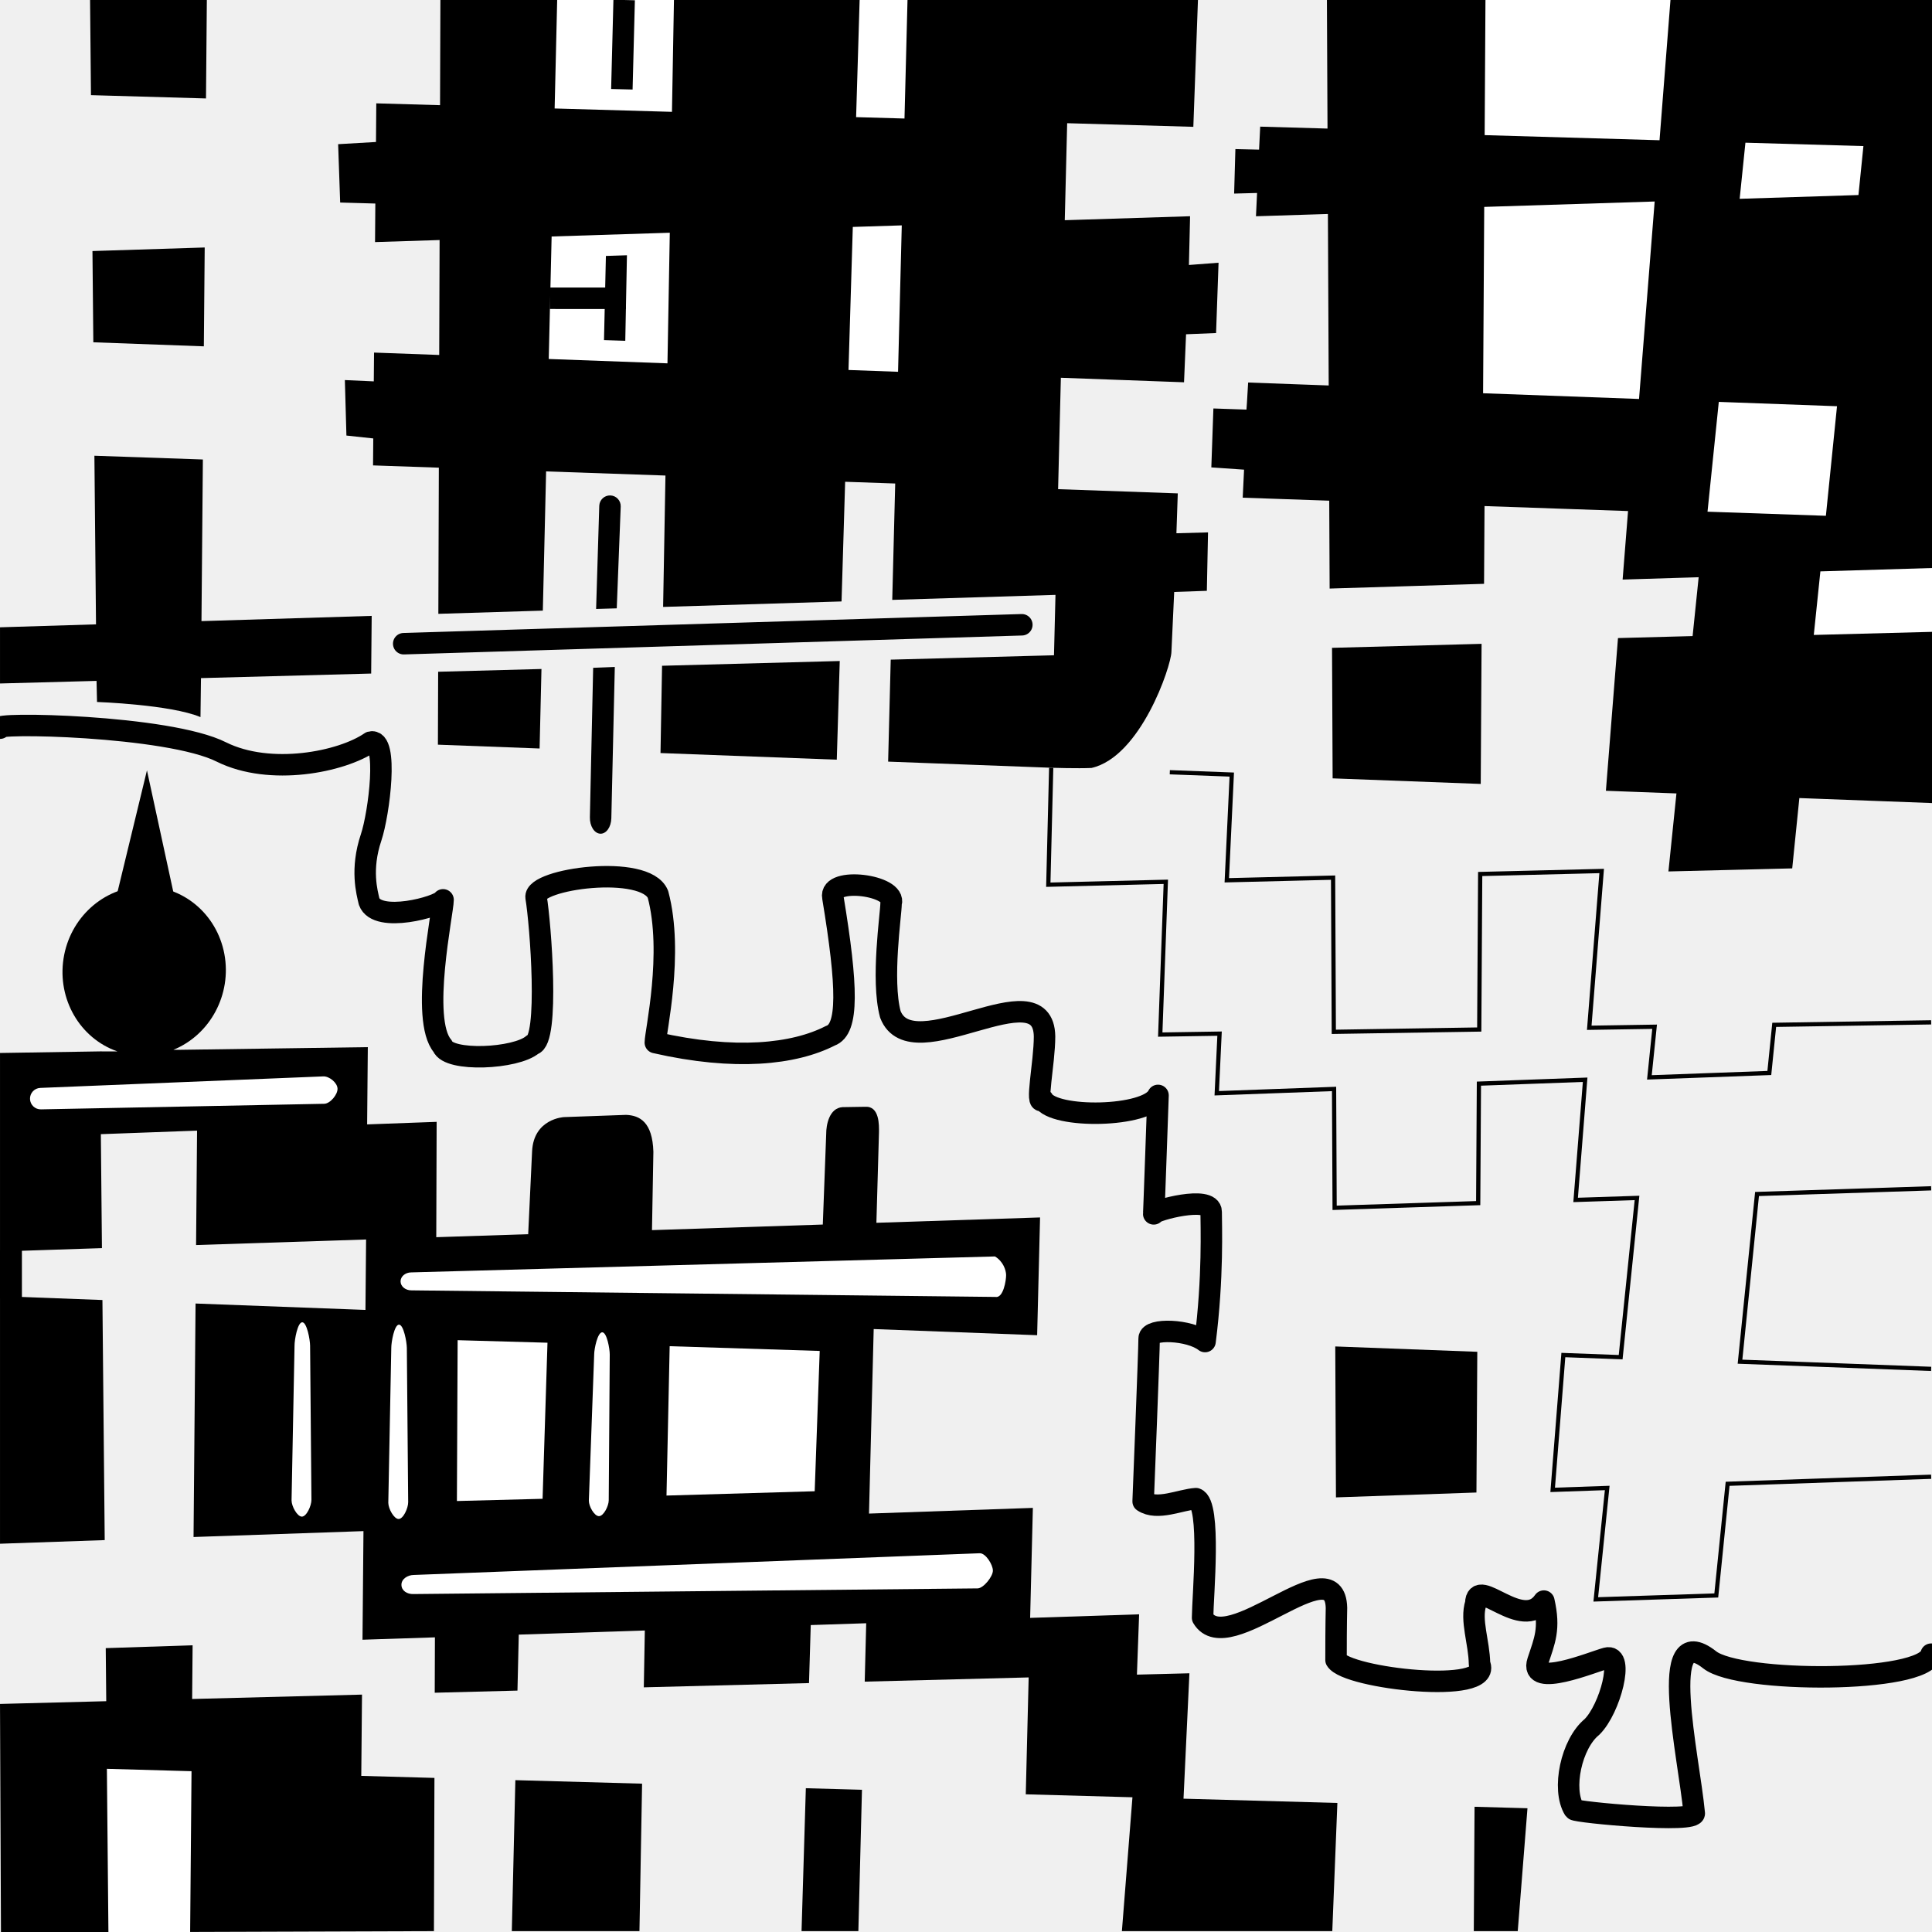
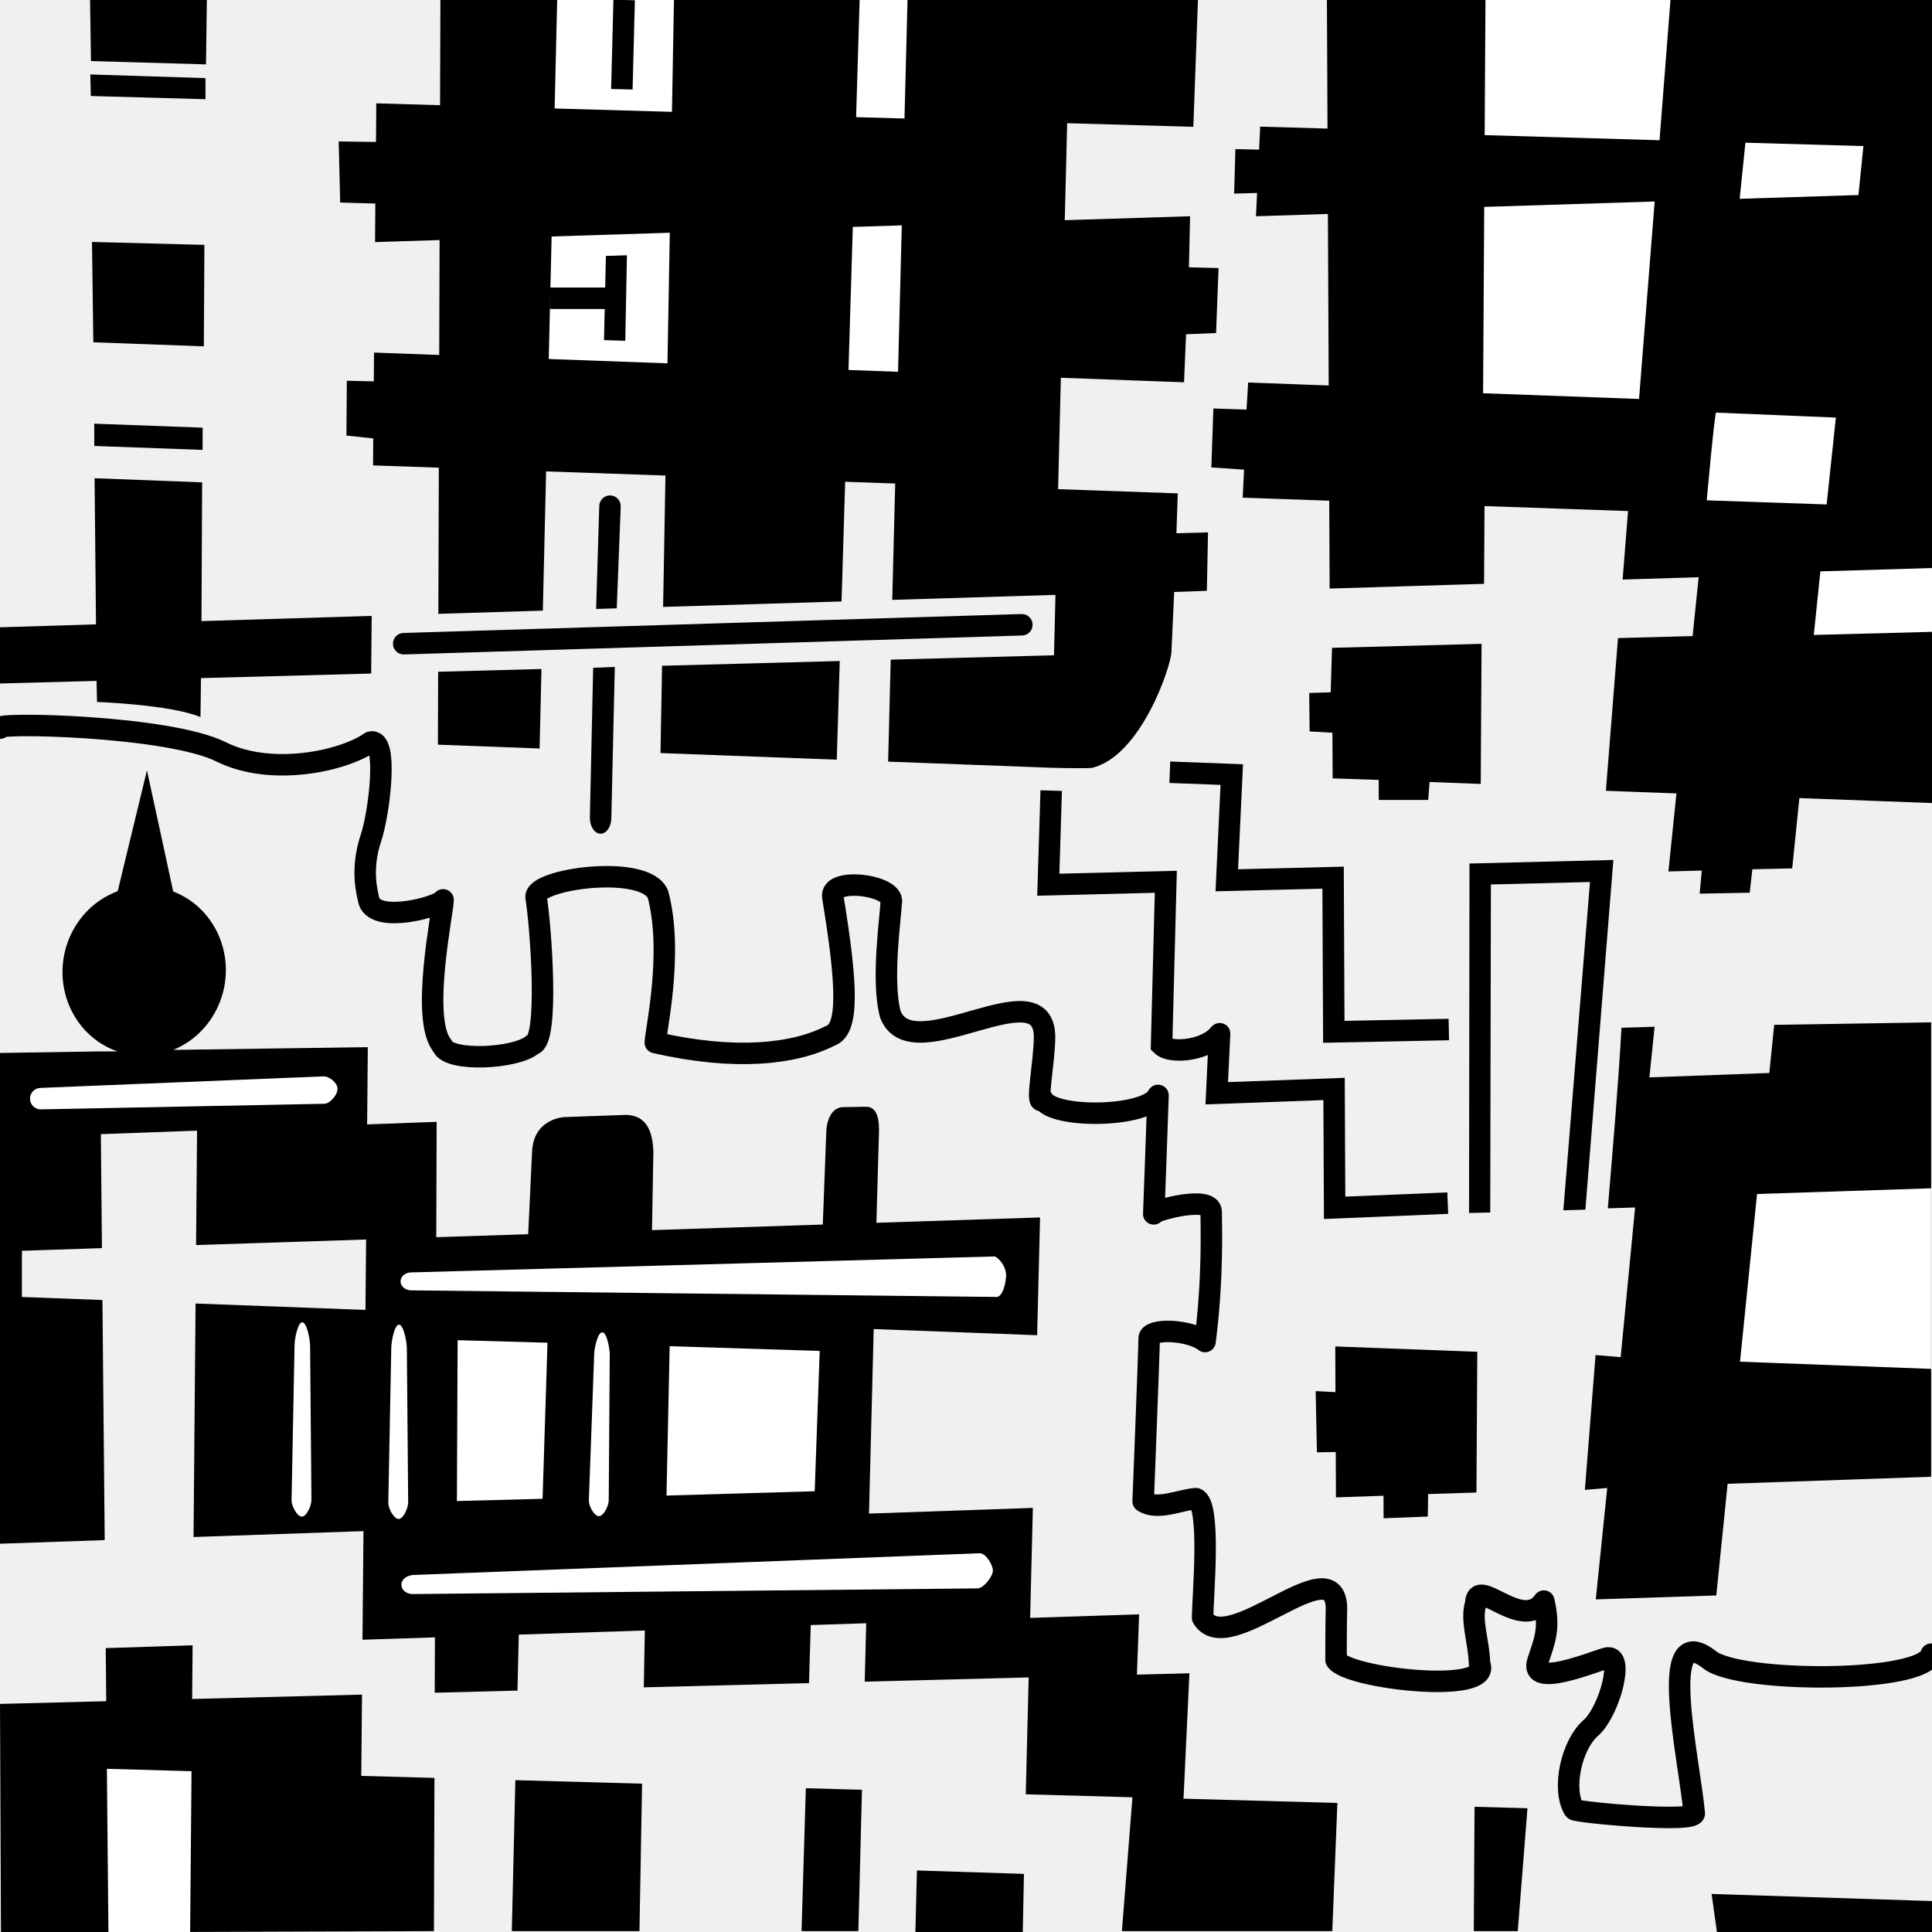
<svg xmlns="http://www.w3.org/2000/svg" id="svg64" version="1.1" height="180mm" width="180mm" viewBox="0 0 680.315 680.315">
  <defs id="defs68" />
+   <path transform="matrix(0.673946,0,0,0.673946,0.00272578,-0.00394721)" style="fill:#000000;stroke:none;stroke-width:2.209" d="m 771.868,706.305 -74.211,-2.795 0.111,23.868 -10.35,-0.55 0.652,31.999 9.843,-0.164 0.11,23.711 24.827,-0.867 0.069,11.79 23.084,-0.917 0.164,-11.742 25.256,-0.81 0.445,-73.525" id="polyline48" />
+   <path id="polyline44" style="fill:#000000;stroke:#000000;stroke-width:2.209" transform="matrix(0.673946,0,0,0.673946,0.00272578,-0.00394721)" d="m 694.399,0 0.316,68.32 -35.229,-1.013 -0.59,12.015 -12.347,-0.287 -0.594,20.981 12.005,-0.317 -0.573,12.159 37.525,-1.19 0.426,91.89 -42.152,-1.546 c -0.268,5.679 -0.899,14.147 -0.899,14.147 l -17.239,-0.59 -1.006,28.618 17.119,1.181 -0.707,14.607 45.152,1.566 0.212,45.846 78.483,-2.411 0.246,-40.696 77.278,2.681 -2.828,35.721 39.758,-1.222 -3.387,32.967 -38.967,1.043 -6.147,77.647 36.887,1.389 -4.18,40.689 17.396,-0.486 -1.084,12.088 23.934,-0.449 1.387,-12.237 20.816,-0.463 3.737,-36.807 69.852,2.631 0.526,-418.526 z" />
  <path id="path34768" style="fill:black;stroke:none;stroke-width:1.26;stroke-linecap:round;stroke-linejoin:bevel" d="M 61.03,369.68 C 74.07,364.359 81.651,350.139 79.011,335.955 76.372,321.772 64.272,311.72 50.316,312.115 c -13.956,0.395 -25.74,11.124 -27.947,25.445 -2.207,14.321 5.8,28.099 18.99,32.677 l -6.123,-0.011 -35.233,0.559 v 69.892 l 35.892,-1.174 -0.382,-40.129 33.879,-1.242 -0.349,40.287 59.868,-1.958 -0.223,24.801 -59.824,-2.253 -0.711,82.219 59.836,-2.076 -0.343,38.244 25.501,-0.834 -0.065,19.499 29.132,-0.751 0.463,-19.714 44.385,-1.452 -0.358,20.019 58.171,-1.499 0.615,-20.431 19.527,-0.639 -0.523,20.564 57.729,-1.488 -1.02,41.161 37.568,1.043 -3.718,47.131 h 74.087 l 1.791,-45.129 -54.181,-1.504 2.081,-44.161 -18.486,0.476 0.774,-21.237 -38.376,1.255 0.96,-38.731 -57.702,2.002 1.653,-64.976 57.555,2.168 1.028,-41.471 -57.631,1.885 0.909,-31.804 c 0.032,-2.506 0.224,-9.354 -4.853,-9.048 l -7.988,0.126 c -4.718,0.328 -5.749,6.334 -5.739,9.318 l -1.202,32.025 -60.151,1.967 0.493,-27.577 c -0.311,-10.456 -4.767,-12.808 -9.599,-13.007 l -21.901,0.785 c 0,0 -10.668,0.505 -11.212,12.065 l -1.372,29.16 -32.37,1.059 0.136,-40.615 -24.481,0.898 0.244,-27.205 -66.746,0.95" />
-   <polyline points="47.056,0 47.529,49.719 107.626,51.446 108.071,0 " fill="none" stroke="#000000" id="polyline2" style="stroke-width:2.209;fill:black;stroke:none" transform="matrix(0.673946,0,0,0.673946,0.00272578,-0.00394721)" />
-   <polyline points="106.952,129.314 48.304,131.174 48.757,178.847 106.505,180.964 106.952,129.314 " fill="none" stroke="#000000" id="polyline4" style="stroke-width:2.209;fill:black;stroke:none" transform="matrix(0.673946,0,0,0.673946,0.00272578,-0.00394721)" />
+   <path transform="matrix(0.673946,0,0,0.673946,0.00272578,-0.00394721)" style="fill:#000000;stroke:none;stroke-width:2.209" d="M 47.056,0 47.529,31.913 107.626,33.641 108.071,0" id="polyline2" />
  <path style="fill:none;stroke:black;stroke-width:11.216;stroke-linecap:round;stroke-linejoin:round;stroke-miterlimit:4;stroke-dasharray:none" d="m 1009,864.294 c -3.593,15.303 -100.168,15.237 -115.681,2.981 -27.795,-21.96 -10.91,50.379 -8.115,79.937 2.033,5.657 -61.822,-0.32 -62.711,-1.741 -6.537,-10.577 -1.515,-34.364 9.283,-43.165 9.577,-9.448 17.084,-38.487 7.568,-35.924 -7.125,1.919 -40.578,15.887 -35.843,1.58 3.58,-10.819 6.455,-16.872 3.152,-31.403 -11.421,16.508 -35.221,-13.58 -35.58,1.164 -2.875,8.914 1.772,20.264 1.954,31.631 7.609,16.351 -69.262,7.652 -74.969,-2.003 0,-20.618 0.23,-24.964 0.23,-27.248 -0.761,-32.358 -57.023,27.249 -69.958,5.154 0.092,-11.25 4.59,-59.529 -3.481,-62.219 -8.071,0.538 -20.224,6.395 -27.576,1.427 0,0 3.135,-78.594 3.135,-85.156 0,-5.421 21.144,-4.735 29.215,1.639 4.304,-33.679 3.194,-60.703 3.194,-67.762 0,-8.859 -30.015,-0.679 -30.015,0.981 0,2.693 2.254,-61.825 2.254,-61.825 -5.353,11.619 -54.735,12.348 -60.116,2.204 -4.304,4.34 0.818,-19.013 0.818,-33.024 -0.538,-35.968 -69.27,17.945 -80.57,-11.558 -4.842,-18.055 0.384,-52.466 0.384,-57.894 3.228,-9.644 -32.665,-14.223 -30.415,-3.223 7.744,46.968 8.248,68.981 -1.279,72.314 -19.017,9.738 -49.789,13.101 -91.48,3.586 0,-5.324 9.589,-46.655 1.383,-77.441 -6.464,-16.165 -65.099,-8.082 -63.681,1.577 2.283,13.379 7.079,75.07 -1.806,76.88 -8.624,7.534 -44.013,9.16 -47.056,0.794 -11.837,-13.871 0.256,-70.127 0.256,-76.396 -1.883,3.512 -34.451,12.497 -38.636,0.884 -1.068,-4.692 -4.571,-16.765 1.044,-33.493 4.188,-12.478 9.208,-52.291 -0.297,-49.79 -15.179,10.472 -52.444,17.753 -77.821,5.205 C 87.888,378.797 -6.02,377.252 0,380.471" transform="matrix(0.673946,0,0,0.673946,0.00272578,-0.00394721)" id="polyline6" />
-   <path id="polyline8" style="fill:black;stroke:none;stroke-width:2.209" transform="matrix(0.673946,0,0,0.673946,0.00272578,-0.00394721)" d="m 0,357.118 50.439,-1.35 0.253,11.014 c 0,0 38.524,1.346 54.053,7.902 l 0.261,-20.376 88.923,-2.38 0.27,-30.13 -88.935,2.732 0.731,-84.442 -56.674,-1.966 0.838,88.101 L 0,327.765" />
+   <path id="polyline8" style="fill:#000000;stroke:none;stroke-width:2.209" transform="matrix(0.673946,0,0,0.673946,0.00272578,-0.00394721)" d="m 0,357.118 50.439,-1.35 0.253,11.014 c 0,0 38.524,1.346 54.053,7.902 l 0.261,-20.376 88.923,-2.38 0.27,-30.13 -88.935,2.732 0.345,-72.5 -56.192,-2.158 0.741,76.352 L 0,327.765" />
  <polyline points="0,677.235 53.514,679.251 54.707,804.691 0,806.588 " fill="none" stroke="#000000" id="polyline14" style="stroke-width:2.209;fill:black;stroke:none" transform="matrix(0.673946,0,0,0.673946,0.00272578,-0.00394721)" />
  <path id="polyline16" style="fill:black;stroke:none;stroke-width:2.209" transform="matrix(0.673946,0,0,0.673946,0.00272578,-0.00394721)" d="m 226.722,1009 0.268,-80.054 -38.231,-1.061 0.381,-42.465 -88.75,2.287 0.243,-28.057 -45.389,1.484 0.264,27.729 L 0,890.294 0.498,1009.74 Z" />
-   <path style="fill:none;stroke:black;stroke-width:2.209" d="m 549.237,401.156 -1.514,61.097 61.401,-1.521 -2.91,79.832 30.991,-0.491 -1.468,31.145 61.296,-2.248 0.288,62.107 75.016,-2.453 0.378,-62.429 55.503,-2.035 -4.972,62.799 32.075,-1.049 -8.549,83.217 -29.942,-1.128 -5.577,70.45 28.499,-0.989 -5.98,58.213 62.964,-2.059 5.922,-58.336 L 1009,771.588" transform="matrix(0.673946,0,0,0.673946,0.00272578,-0.00394721)" id="path51054" />
-   <path style="fill:black;stroke:none;stroke-width:2.209" d="m 230.101,0 -0.184,54.961 -33.316,-0.958 -0.155,20.189 -19.778,1.148 1.065,30.487 18.371,0.528 -0.154,20.136 33.73,-1.07 -0.201,60.052 -34.047,-1.249 -0.135,15.046 -15.112,-0.682 0.813,28.989 14.032,1.51 -0.126,14.084 34.379,1.193 -0.256,76.363 54.594,-1.677 1.709,-72.742 62.362,2.163 -1.227,68.648 93.228,-2.864 1.881,-62.527 26.158,0.907 -1.547,60.805 85.29,-2.62 -0.782,31.56 -85.302,2.283 -1.356,53.282 85.202,3.209 c 0,0 14.156,0.444 21.058,0.099 25.674,-5.797 41.547,-53.003 41.758,-60.634 0.345,-6.902 1.447,-31.321 1.447,-31.321 l 17.064,-0.599 0.609,-30.525 -16.513,0.454 0.712,-20.832 -62.527,-2.209 1.442,-58.204 64.351,2.36 1.063,-25.087 15.681,-0.638 1.296,-36.743 -15.482,1.18 0.604,-25.47 -65.474,2.076 1.256,-50.684 65.92,1.895 L 625.917,0" transform="matrix(0.673946,0,0,0.673946,0.00272578,-0.00394721)" id="polyline20" />
+   <path style="fill:none;stroke:#000000;stroke-width:11.216;stroke-linejoin:miter;stroke-miterlimit:1.5;stroke-dasharray:none" d="m 549.237,413.082 -1.514,49.171 61.401,-1.521 -2.22,85.354 c 4.831,4.831 24.089,2.683 30.301,-6.013 l -1.468,31.145 61.296,-2.248 0.288,62.107 59.115,-2.453" transform="matrix(0.673946,0,0,0.673946,0.00272578,-0.00394721)" id="path51054" />
+   <path style="fill:#000000;stroke:none;stroke-width:2.209" d="m 230.101,0 -0.184,54.961 -33.316,-0.958 -0.155,20.189 -19.491,-0.29 0.778,31.925 18.371,0.528 -0.154,20.136 33.73,-1.07 -0.201,60.052 -34.047,-1.249 -0.135,15.046 -14.077,-0.337 -0.222,28.644 14.032,1.51 -0.126,14.084 34.379,1.193 -0.256,76.363 54.594,-1.677 1.709,-72.742 62.362,2.163 -1.227,68.648 93.228,-2.864 1.881,-62.527 26.158,0.907 -1.547,60.805 85.29,-2.62 -0.782,31.56 -85.302,2.283 -1.356,53.282 85.202,3.209 c 0,0 14.156,0.444 21.058,0.099 25.674,-5.797 41.547,-53.003 41.758,-60.634 0.345,-6.902 1.447,-31.321 1.447,-31.321 l 17.064,-0.599 0.609,-30.525 -16.513,0.454 0.712,-20.832 -62.527,-2.209 1.442,-58.204 64.351,2.36 1.063,-25.087 15.681,-0.638 1.296,-33.947 -15.482,-0.418 0.604,-26.668 -65.474,2.076 1.256,-50.684 65.92,1.895 L 625.917,0" transform="matrix(0.673946,0,0,0.673946,0.00272578,-0.00394721)" id="polyline20" />
  <polyline points="282.905,349.547 228.926,350.992 228.798,389.087 281.929,391.088 282.905,349.547 " fill="none" stroke="#000000" id="polyline22" style="stroke-width:2.209;fill:black;stroke:none" transform="matrix(0.673946,0,0,0.673946,0.00272578,-0.00394721)" />
  <polyline points="274.964,687.591 227.805,685.815 227.426,798.699 272.39,797.14 274.964,687.591 " fill="none" stroke="#000000" id="polyline24" style="fill:white;stroke:none;stroke-width:2.566" transform="matrix(0.6709025,0,0,0.5016954,8.311782,127.8502)" />
  <polyline points="334.104,1009 335.48,931.957 269.266,930.119 267.413,1009 " fill="none" stroke="#000000" id="polyline30" style="stroke-width:2.209;fill:black;stroke:none" transform="matrix(0.673946,0,0,0.673946,0.00272578,-0.00394721)" />
  <polyline points="438.757,345.377 345.916,347.861 345.101,393.467 437.206,396.936 438.757,345.377 " fill="none" stroke="#000000" id="polyline32" style="stroke-width:2.209;fill:black;stroke:none" transform="matrix(0.673946,0,0,0.673946,0.00272578,-0.00394721)" />
  <polyline points="428.289,693.365 339.803,690.033 337.93,794.866 425.327,791.835 428.289,693.365 " fill="none" stroke="#000000" id="polyline34" style="fill:white;stroke:none;stroke-width:2.72" transform="matrix(0.5970926,0,0,0.5016954,32.91823,127.8502)" />
  <polyline points="448.486,1009 450.365,935.145 421.041,934.331 418.795,1009 " fill="none" stroke="#000000" id="polyline40" style="stroke-width:2.209;fill:black;stroke:none" transform="matrix(0.673946,0,0,0.673946,0.00272578,-0.00394721)" />
-   <path style="fill:none;stroke:black;stroke-width:2.209" d="m 611.211,403.489 32.374,1.219 -2.603,55.233 55.54,-1.376 0.373,80.56 75.99,-1.205 0.492,-81.259 63.475,-1.573 -6.485,81.92 34.143,-0.541 -2.718,26.46 62.657,-2.298 2.553,-25.153 81.998,-1.3" transform="matrix(0.673946,0,0,0.673946,0.00272578,-0.00394721)" id="path51211" />
-   <path id="polyline44" style="fill:black;stroke:black;stroke-width:2.209" transform="matrix(0.673946,0,0,0.673946,0.00272578,-0.00394721)" d="m 694.399,0 0.316,68.32 -35.229,-1.013 -0.59,12.015 -12.347,-0.287 -0.594,20.981 12.005,-0.317 -0.573,12.159 37.525,-1.19 0.426,91.89 -42.152,-1.546 c -0.268,5.679 -0.899,14.147 -0.899,14.147 l -17.239,-0.59 -1.006,28.618 17.119,1.181 -0.707,14.607 45.152,1.566 0.212,45.846 78.483,-2.411 0.246,-40.696 77.278,2.681 -2.828,35.721 39.758,-1.222 -3.387,32.967 -38.967,1.043 -6.147,77.647 36.887,1.389 -4.18,40.689 62.449,-1.547 3.737,-36.807 69.852,2.631 0.526,-418.526 z" />
-   <polyline points="774.105,336.403 695.967,338.494 696.282,406.693 773.662,409.608 774.105,336.403 " fill="none" stroke="#000000" id="polyline46" style="stroke-width:2.209;stroke:none;fill:black" transform="matrix(0.673946,0,0,0.673946,0.00272578,-0.00394721)" />
-   <polyline points="771.868,706.305 697.657,703.51 698.022,782.375 771.423,779.829 771.868,706.305 " fill="none" stroke="#000000" id="polyline48" style="stroke-width:2.209;fill:black;stroke:none" transform="matrix(0.673946,0,0,0.673946,0.00272578,-0.00394721)" />
+   <path style="fill:none;stroke:#000000;stroke-width:11.216;stroke-miterlimit:4;stroke-dasharray:none" d="m 611.211,403.489 32.374,1.219 -2.603,55.233 55.54,-1.376 0.373,80.56 60.089,-1.205" transform="matrix(0.673946,0,0,0.673946,0.00272578,-0.00394721)" id="path4669" />
+   <path style="color:#000000;font-style:normal;font-variant:normal;font-weight:normal;font-stretch:normal;font-size:medium;line-height:normal;font-family:sans-serif;font-variant-ligatures:normal;font-variant-position:normal;font-variant-caps:normal;font-variant-numeric:normal;font-variant-alternates:normal;font-feature-settings:normal;text-indent:0;text-align:start;text-decoration:none;text-decoration-line:none;text-decoration-style:solid;text-decoration-color:#000000;letter-spacing:normal;word-spacing:normal;text-transform:none;writing-mode:lr-tb;direction:ltr;text-orientation:mixed;dominant-baseline:auto;baseline-shift:baseline;text-anchor:start;white-space:normal;shape-padding:0;clip-rule:nonzero;display:inline;overflow:visible;visibility:visible;opacity:1;isolation:auto;mix-blend-mode:normal;color-interpolation:sRGB;color-interpolation-filters:linearRGB;solid-color:#000000;solid-opacity:1;vector-effect:none;fill:#000000;fill-opacity:1;fill-rule:nonzero;stroke:none;stroke-width:7.559;stroke-linecap:butt;stroke-linejoin:miter;stroke-miterlimit:4;stroke-dasharray:none;stroke-dashoffset:0;stroke-opacity:1;color-rendering:auto;image-rendering:auto;shape-rendering:auto;text-rendering:auto;enable-background:accumulate" d="m 568.113,302.819 -50.664,1.254 -0.155,123.05 7.466,-0.166 0.228,-115.509 34.894,-0.865 -9.38,115.606 7.759,-0.23 z" id="path4665" />
+   <path style="fill:#000000;stroke:none;stroke-width:11.216;stroke-miterlimit:4;stroke-dasharray:none" d="m 1009,534.176 -81.998,1.3 -2.553,25.153 -62.657,2.298 2.718,-26.46 -17.317,0.541 c -1.637,30.029 -4.622,64.374 -7.121,94.342 l 14.251,-0.45 -7.55,78.225 -13.116,-1.128 -5.577,70.45 11.674,-0.989 -5.98,58.213 62.964,-2.059 5.922,-58.336 L 1009,771.588" transform="matrix(0.673946,0,0,0.673946,0.00272578,-0.00394721)" id="path51211" />
+   <path transform="matrix(0.673946,0,0,0.673946,0.00272578,-0.00394721)" style="fill:#000000;stroke:none;stroke-width:2.209" d="m 774.105,336.403 -78.138,2.091 -0.711,23.246 -11.214,0.333 0.215,20.106 11.915,0.675 0.11,23.84 24.079,0.822 0.026,10.46 25.844,0.003 0.703,-9.393 26.728,1.022 0.443,-73.204" id="polyline46" />
  <polyline points="776.14,0 775.713,70.648 867.08,73.274 872.881,0 " fill="none" stroke="#000000" id="polyline50" style="fill:white;fill-opacity:1;stroke:none;stroke-width:0;stroke-miterlimit:4;stroke-dasharray:none" transform="matrix(0.673946,0,0,0.6833463,0.00272578,-0.6927435)" />
  <polyline points="864.545,105.287 775.486,108.112 774.897,205.474 856.377,208.462 864.545,105.287 " fill="none" stroke="#000000" id="polyline52" style="stroke-width:0;fill:#ffffff;fill-opacity:1;stroke:none;stroke-miterlimit:4;stroke-dasharray:none" transform="matrix(0.673946,0,0,0.673946,0.00272578,-0.00394721)" />
  <polyline points="793.002,1009 798.085,944.794 770.43,944.027 770.037,1009 " fill="none" stroke="#000000" id="polyline54" style="stroke-width:2.209;fill:black;stroke:none" transform="matrix(0.673946,0,0,0.673946,0.00272578,-0.00394721)" />
  <polyline points="973.613,76.336 911.962,74.564 908.95,103.879 971.017,101.911 973.613,76.336 " fill="none" stroke="#000000" id="polyline56" style="stroke-width:0;fill:#ffffff;fill-opacity:1;stroke:none;stroke-miterlimit:4;stroke-dasharray:none" transform="matrix(0.673946,0,0,0.673946,0.00272578,-0.00394721)" />
-   <polyline points="959.815,212.255 898.049,209.99 892.156,267.359 954.003,269.504 959.815,212.255 " fill="none" stroke="#000000" id="polyline58" style="stroke-width:0;fill:#ffffff;fill-opacity:1;stroke:none;stroke-miterlimit:4;stroke-dasharray:none" transform="matrix(0.673946,0,0,0.673946,0.00272578,-0.00394721)" />
  <polyline points="1009,296.765 951.055,298.545 947.683,331.758 1009,330.118 " fill="none" stroke="#000000" id="polyline60" style="fill:white;fill-opacity:1;stroke:none;stroke-width:0;stroke-miterlimit:4;stroke-dasharray:none" transform="matrix(0.6878432,0,0,0.673946,-13.16743,-0.00394721)" />
-   <polyline points="1009,620.882 918.03,623.858 909.136,711.474 1009,715.235 " fill="none" stroke="#000000" id="polyline62" style="stroke-width:2.209" transform="matrix(0.673946,0,0,0.673946,0.00272578,-0.00394721)" />
  <circle id="path42027" style="fill:black;stroke:black" cx="144.444" cy="450.694" r="2.643" />
  <circle id="path42029" style="fill:black;stroke:black" cx="144.444" cy="450.694" r="2.643" />
  <circle id="path42031" style="fill:black;stroke:black" cx="351.389" cy="451.389" r="2.643" />
  <circle id="path42033" style="fill:black;stroke:black" cx="351.389" cy="451.389" r="2.643" />
  <circle id="path42035" style="fill:black;stroke:black" cx="351.389" cy="451.389" r="2.643" />
  <path style="color:black;solid-color:black;fill:white;stroke-width:1;stroke-linecap:round;-inkscape-stroke:none" d="m 350.354,442.432 c -7.752,0.194 -205.587,5.62 -205.587,5.62 -2.087,0.029 -3.751,1.467 -3.717,3.213 0.034,1.745 1.753,3.136 3.84,3.108 l 205.589,2.315 c 2.863,0.553 3.837,-5.993 3.802,-7.739 -0.034,-1.746 -1.065,-4.803 -3.927,-6.518 z" id="path42298" />
  <path style="color:black;solid-color:black;fill:white;stroke-linecap:round;-inkscape-stroke:none" d="m 345.01,546.946 -199.399,7.648 c -2.087,0.046 -4.299,1.422 -4.253,3.509 0.046,2.087 2.054,3.256 4.14,3.211 l 198.758,-1.995 c 2.087,-0.046 5.417,-4.226 5.37,-6.313 -0.046,-2.087 -2.528,-6.107 -4.615,-6.06 z" id="path42298-4" />
  <path style="color:black;solid-color:black;fill:white;stroke-linecap:round;-inkscape-stroke:none" d="m 113.864,379.028 -99.645,4.057 c -2.087,0.069 -3.722,1.817 -3.652,3.904 0.07,2.086 1.818,3.72 3.904,3.65 l 99.723,-1.964 c 2.087,-0.069 4.73,-3.252 4.66,-5.338 -0.07,-2.086 -2.903,-4.379 -4.99,-4.309 z" id="path42298-4-2" />
  <path style="color:black;solid-color:black;fill:white;stroke-width:1;stroke-linecap:round;-inkscape-stroke:none" d="m 212.069,469.143 c -1.64,-0.015 -2.827,5.791 -2.839,7.766 l -1.878,51.538 c -0.013,1.975 1.915,5.422 3.555,5.437 1.64,0.015 3.437,-3.591 3.448,-5.567 l 0.356,-51.352 c 0.013,-1.975 -1.002,-7.806 -2.641,-7.821 z" id="path42298-4-2-6" />
  <path style="color:black;solid-color:black;fill:white;stroke-width:1;stroke-linecap:round;-inkscape-stroke:none" d="m 140.495,466.448 c -1.64,0.009 -2.733,6.163 -2.714,8.25 l -1.048,54.492 c 0.019,2.087 2.002,5.701 3.642,5.692 1.64,-0.009 3.378,-3.848 3.358,-5.936 l -0.471,-54.274 c -0.019,-2.087 -1.127,-8.234 -2.767,-8.225 z" id="path42298-4-2-6-4" />
  <path style="color:black;solid-color:black;fill:white;stroke-width:1;stroke-linecap:round;-inkscape-stroke:none" d="m 106.428,465.616 c -1.64,0.009 -2.733,6.163 -2.714,8.25 l -1.048,54.492 c 0.019,2.087 2.002,5.701 3.642,5.692 1.64,-0.009 3.378,-3.848 3.358,-5.936 l -0.471,-54.274 c -0.019,-2.087 -1.127,-8.234 -2.767,-8.225 z" id="path42298-4-2-6-4-0" />
  <rect style="fill:black;fill-opacity:1;stroke:none;stroke-width:1.89;stroke-linecap:round;stroke-linejoin:bevel;stroke-miterlimit:4;stroke-dasharray:none" id="rect45067" width="7.716" height="16.879" x="0" y="440.297" />
  <polyline points="99.34,1009 100.064,925.424 55.843,924.197 56.649,1009 " fill="none" stroke="#000000" id="polyline18" style="fill:white;stroke:none;stroke-width:2.196" transform="matrix(0.673946,0,0,0.6818442,0.00272578,-7.303468)" />
  <path style="fill:black;fill-opacity:1;stroke:none;stroke-width:1.794;stroke-linecap:round;stroke-linejoin:bevel;stroke-miterlimit:4;stroke-dasharray:none" id="path46774" d="m 67.917,320.296 -33.416,-0.801 17.402,-28.539 z" transform="matrix(0.663922,0,0,1.671168,17.28797,-214.9728)" />
  <polyline points="291.116,0 289.785,56.682 351.087,58.444 352.131,0 " fill="none" stroke="#000000" id="polyline26" style="stroke-width:2.209;fill:white;stroke:none" transform="matrix(0.673946,0,0,0.673946,0.00272578,-0.00394721)" />
  <polyline points="349.959,121.607 288.214,123.565 286.71,187.572 348.739,189.847 349.959,121.607 " fill="none" stroke="#000000" id="polyline28" style="stroke-width:2.209;fill:white;stroke:none" transform="matrix(0.673946,0,0,0.673946,0.00272578,-0.00394721)" />
  <polyline points="449.146,0 447.305,61.209 472.585,61.936 474.161,0 " fill="none" stroke="#000000" id="polyline36" style="stroke-width:2.209;fill:white;stroke:none" transform="matrix(0.673946,0,0,0.673946,0.00272578,-0.00394721)" />
  <polyline points="471.165,117.763 445.58,118.575 443.331,193.316 469.218,194.265 471.165,117.763 " fill="none" stroke="#000000" id="polyline38" style="stroke-width:2.209;fill:white;stroke:none" transform="matrix(0.673946,0,0,0.673946,0.00272578,-0.00394721)" />
  <path style="fill:none;stroke:black;stroke-width:7.559;stroke-linecap:round;stroke-linejoin:miter;stroke-miterlimit:4;stroke-dasharray:none;stroke-opacity:1" d="m 142.158,226.667 217.663,-6.667" id="path58854" />
  <path style="color:black;solid-color:black;stroke-linecap:round;-inkscape-stroke:none" d="m 214.924,174.457 c -2.086,-0.07 -3.834,1.564 -3.904,3.65 l -1.111,36.324 7.268,-0.216 1.397,-35.852 c 0.071,-2.087 -1.563,-3.836 -3.65,-3.906 z" id="path59263" />
  <path style="color:black;solid-color:black;stroke-width:1;stroke-linecap:round;-inkscape-stroke:none" d="m 211.366,293.572 c 2.086,0.104 3.834,-2.322 3.904,-5.42 l 1.221,-53.292 -7.62,0.297 -1.156,52.615 c -0.071,3.098 1.563,5.695 3.65,5.799 z" id="path59263-8" />
  <path style="color:black;solid-color:black;stroke-width:1;stroke-miterlimit:4;stroke-dasharray:none" d="m 213.354,90.124 -0.667,29.638 7.493,0.242 0.585,-30.117 z" id="path61874" />
  <path style="fill:none;stroke:black;stroke-width:7.559;stroke-linecap:butt;stroke-linejoin:miter;stroke-miterlimit:4;stroke-dasharray:none;stroke-opacity:1" d="m 193.598,105.024 26.794,0.019" id="path63422" />
  <path style="fill:none;stroke:black;stroke-width:7.559;stroke-linecap:butt;stroke-linejoin:miter;stroke-miterlimit:4;stroke-dasharray:none;stroke-opacity:1" d="M 218.975,31.432 219.782,6.4001999e-8" id="path63628" />
+   <path style="fill:#000000;stroke:none;stroke-width:1px;stroke-linecap:butt;stroke-linejoin:miter;stroke-opacity:1" d="m 322.338,680.315 0.538,-21.669 37.685,1.211 -0.404,20.457 z" id="path4657" />
+   <path style="fill:#000000;stroke:none;stroke-width:1px;stroke-linecap:butt;stroke-linejoin:miter;stroke-opacity:1" d="m 604.714,681.264 -2.009,-14.345 77.975,2.512 v 10.884 z" id="path4661" />
+   <polyline points="1009,620.882 918.03,623.858 909.136,711.474 1009,715.235 " fill="none" stroke="#000000" id="polyline62" style="stroke-width:2.209;stroke:none;fill:#ffffff" transform="matrix(0.673946,0,0,0.673946,0.00272578,-0.00394721)" />
+   <ellipse style="opacity:1;fill:#000000;fill-opacity:1;stroke:#ff0000;stroke-width:7.125;stroke-linejoin:round;stroke-miterlimit:1.5;stroke-dasharray:none;stroke-opacity:0" id="path4679" cx="429.502" cy="363.859" rx="3.726" ry="3.632" />
+   <path style="opacity:1;fill:#000000;fill-opacity:1;stroke:#ff0000;stroke-width:0.11;stroke-linejoin:round;stroke-miterlimit:4;stroke-dasharray:none;stroke-opacity:0" d="m 33.179,149.187 38.187,1.411 -0.038,7.826 -38.119,-1.389 z" id="rect4696" />
+   <path style="fill:#000000;stroke:none;stroke-width:1px;stroke-linecap:butt;stroke-linejoin:miter;stroke-opacity:1" d="m 31.978,33.808 -0.162,-7.591 40.538,1.292 v 7.429 z" id="path4712" />
+   <path transform="matrix(0.673946,0,0,0.673946,0.00272578,-0.00394721)" style="fill:#000000;stroke:none;stroke-width:2.209" d="m 106.786,127.956 -58.722,-1.536 0.693,52.427 57.749,2.118" id="polyline4" />
+   <path transform="matrix(0.673946,0,0,0.673946,0.00272578,-0.00394721)" style="fill:#ffffff;fill-opacity:1;stroke:none;stroke-width:0;stroke-miterlimit:4;stroke-dasharray:none" d="m 959.216,218.19 -62.547,-2.61 c -0.799,-0.2 -4.913,45.843 -4.913,45.843 l 62.646,2.145" id="polyline58" />
</svg>
